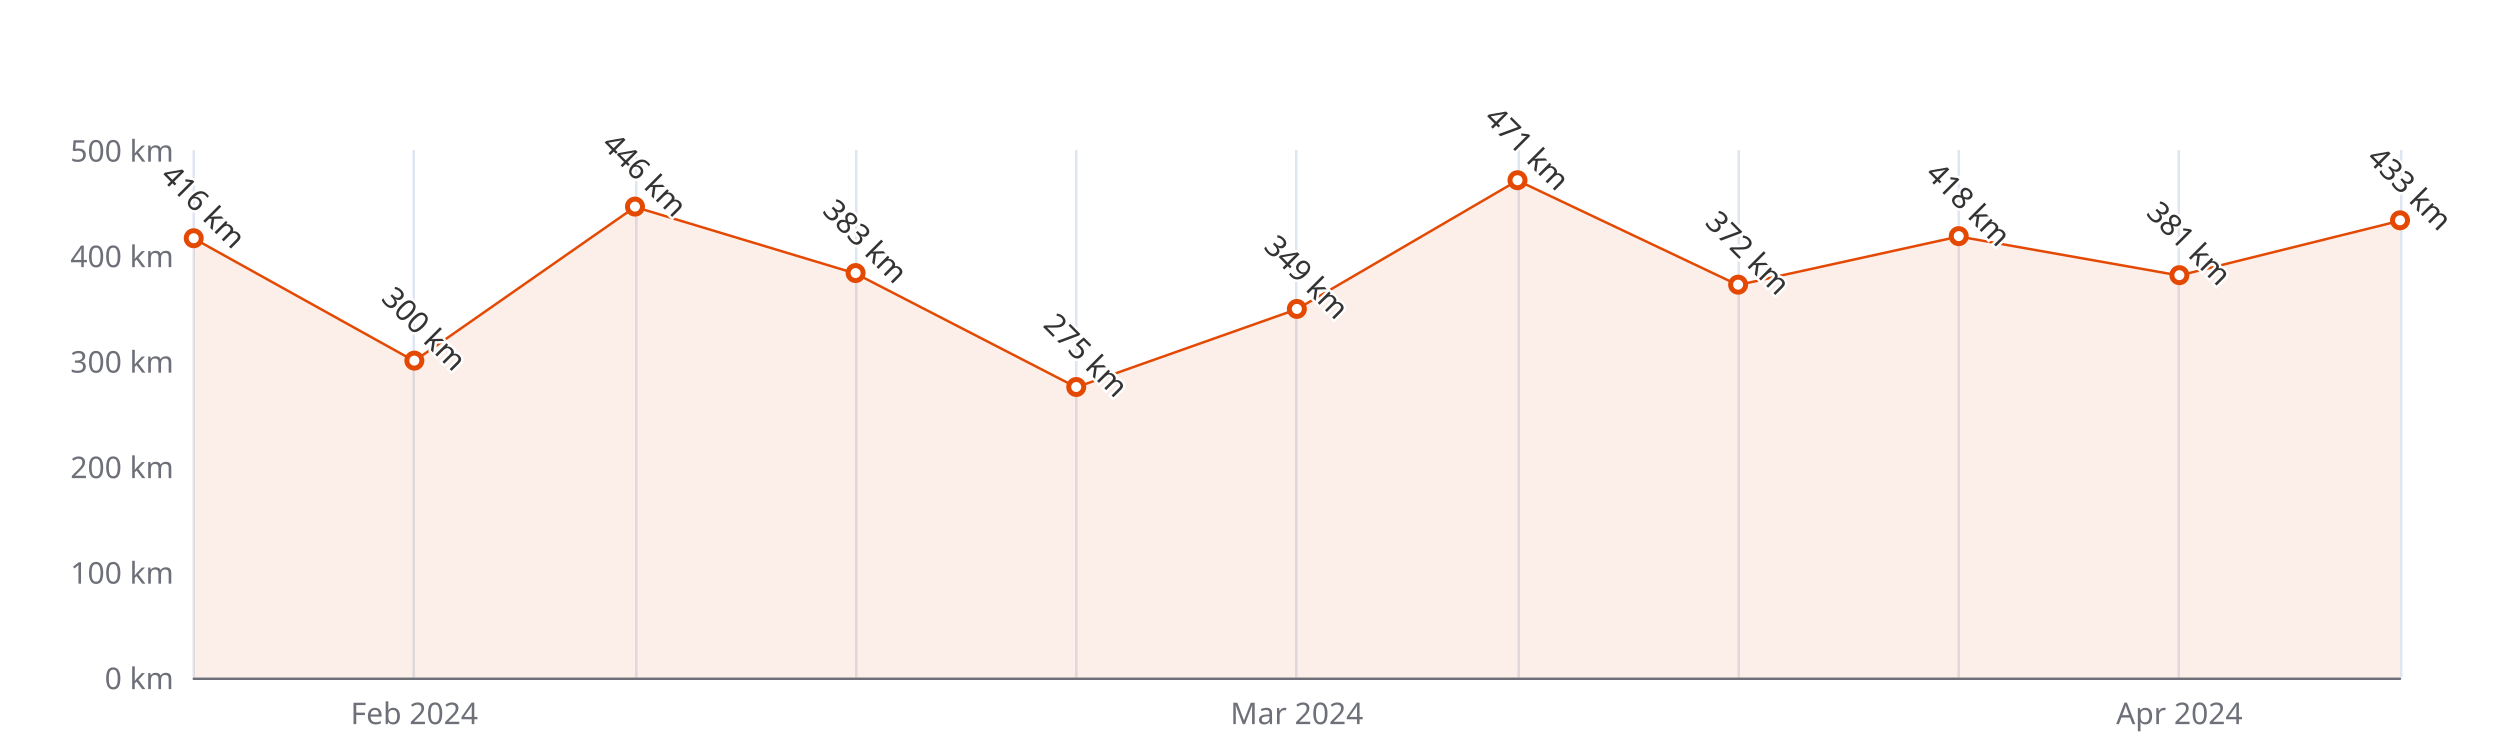
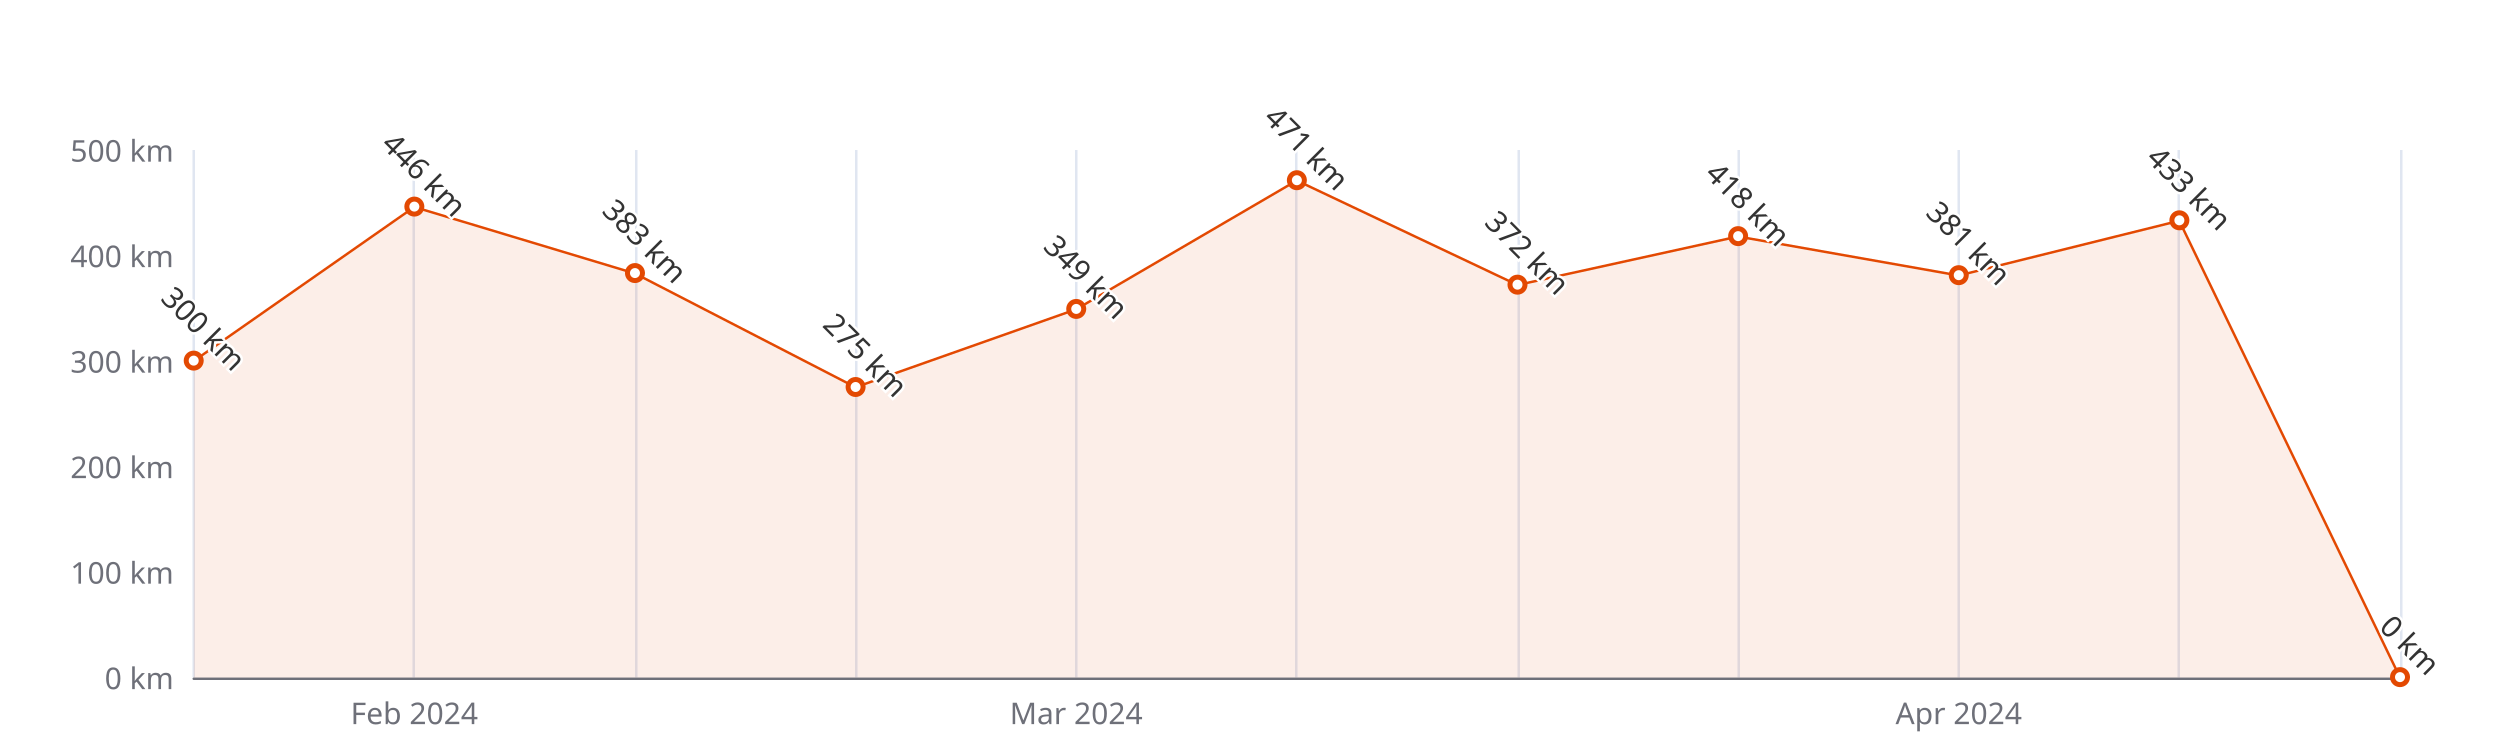
<svg xmlns="http://www.w3.org/2000/svg" width="1000" height="300" version="1.1" baseProfile="full" viewBox="0 0 1000 300">
  <rect width="1000" height="300" x="0" y="0" id="0" fill="#ffffff" />
  <path d="M77.5 60L77.5 271" fill="none" stroke="#E0E6F1" />
  <path d="M165.5 60L165.5 271" fill="none" stroke="#E0E6F1" />
  <path d="M254.5 60L254.5 271" fill="none" stroke="#E0E6F1" />
  <path d="M342.5 60L342.5 271" fill="none" stroke="#E0E6F1" />
  <path d="M430.5 60L430.5 271" fill="none" stroke="#E0E6F1" />
  <path d="M518.5 60L518.5 271" fill="none" stroke="#E0E6F1" />
  <path d="M607.5 60L607.5 271" fill="none" stroke="#E0E6F1" />
  <path d="M695.5 60L695.5 271" fill="none" stroke="#E0E6F1" />
  <path d="M783.5 60L783.5 271" fill="none" stroke="#E0E6F1" />
  <path d="M871.5 60L871.5 271" fill="none" stroke="#E0E6F1" />
  <path d="M960.5 60L960.5 271" fill="none" stroke="#E0E6F1" />
  <path d="M77.5 271.5L960 271.5" fill="none" stroke="#6E7079" stroke-linecap="round" />
  <text dominant-baseline="central" text-anchor="end" style="font-size:12px;font-family:sans-serif;" xml:space="preserve" transform="translate(69.48 271)" fill="#6E7079">0 km</text>
  <text dominant-baseline="central" text-anchor="end" style="font-size:12px;font-family:sans-serif;" xml:space="preserve" transform="translate(69.48 228.8)" fill="#6E7079">100 km</text>
  <text dominant-baseline="central" text-anchor="end" style="font-size:12px;font-family:sans-serif;" xml:space="preserve" transform="translate(69.48 186.6)" fill="#6E7079">200 km</text>
  <text dominant-baseline="central" text-anchor="end" style="font-size:12px;font-family:sans-serif;" xml:space="preserve" transform="translate(69.48 144.4)" fill="#6E7079">300 km</text>
  <text dominant-baseline="central" text-anchor="end" style="font-size:12px;font-family:sans-serif;" xml:space="preserve" transform="translate(69.48 102.2)" fill="#6E7079">400 km</text>
  <text dominant-baseline="central" text-anchor="end" style="font-size:12px;font-family:sans-serif;" xml:space="preserve" transform="translate(69.48 60)" fill="#6E7079">500 km</text>
  <text dominant-baseline="central" text-anchor="middle" style="font-size:12px;font-family:sans-serif;" xml:space="preserve" y="6" transform="translate(165.732 279)" fill="#6E7079">Feb 2024</text>
-   <text dominant-baseline="central" text-anchor="middle" style="font-size:12px;font-family:sans-serif;" xml:space="preserve" y="6" transform="translate(518.74 279)" fill="#6E7079">Mar 2024</text>
-   <text dominant-baseline="central" text-anchor="middle" style="font-size:12px;font-family:sans-serif;" xml:space="preserve" y="6" transform="translate(871.748 279)" fill="#6E7079">Apr 2024</text>
+   <text dominant-baseline="central" text-anchor="middle" style="font-size:12px;font-family:sans-serif;" xml:space="preserve" y="6" transform="translate(430.488 279)" fill="#6E7079">Mar 2024</text>
+   <text dominant-baseline="central" text-anchor="middle" style="font-size:12px;font-family:sans-serif;" xml:space="preserve" y="6" transform="translate(783.496 279)" fill="#6E7079">Apr 2024</text>
  <g clip-path="url(#zr5-c0)">
-     <path d="M77.5 95.4L165.7 144.4L254 82.8L342.2 109.4L430.5 154.9L518.7 123.7L607 72.2L695.2 114L783.5 94.6L871.7 110.2L960 88.3L960 271L871.7 271L783.5 271L695.2 271L607 271L518.7 271L430.5 271L342.2 271L254 271L165.7 271L77.5 271Z" fill="rgb(227,73,2)" fill-opacity="0.09" />
-     <path d="M77.5 95.4L165.7 144.4L254 82.8L342.2 109.4L430.5 154.9L518.7 123.7L607 72.2L695.2 114L783.5 94.6L871.7 110.2L960 88.3" fill="none" stroke="#E34902" stroke-linejoin="bevel" />
+     <path d="M77.5 144.4L165.7 82.8L254 109.4L342.2 154.9L430.5 123.7L518.7 72.2L607 114L695.2 94.6L783.5 110.2L871.7 88.3L960 271L871.7 271L783.5 271L695.2 271L607 271L518.7 271L430.5 271L342.2 271L254 271L165.7 271L77.5 271Z" fill="rgb(227,73,2)" fill-opacity="0.09" />
+     <path d="M77.5 144.4L165.7 82.8L254 109.4L342.2 154.9L430.5 123.7L518.7 72.2L607 114L695.2 94.6L783.5 110.2L871.7 88.3L960 271" fill="none" stroke="#E34902" stroke-linejoin="bevel" />
  </g>
-   <path d="M1 0A1 1 0 1 1 1 -0.1A1 1 0 0 1 1 0" transform="matrix(3,0,0,3,77.48,95.448)" fill="#fff" stroke="#E34902" stroke-width="0.667" />
-   <path d="M1 0A1 1 0 1 1 1 -0.1A1 1 0 0 1 1 0" transform="matrix(3,0,0,3,165.732,144.4)" fill="#fff" stroke="#E34902" stroke-width="0.667" />
-   <path d="M1 0A1 1 0 1 1 1 -0.1A1 1 0 0 1 1 0" transform="matrix(3,0,0,3,253.984,82.788)" fill="#fff" stroke="#E34902" stroke-width="0.667" />
-   <path d="M1 0A1 1 0 1 1 1 -0.1A1 1 0 0 1 1 0" transform="matrix(3,0,0,3,342.236,109.374)" fill="#fff" stroke="#E34902" stroke-width="0.667" />
-   <path d="M1 0A1 1 0 1 1 1 -0.1A1 1 0 0 1 1 0" transform="matrix(3,0,0,3,430.488,154.95)" fill="#fff" stroke="#E34902" stroke-width="0.667" />
-   <path d="M1 0A1 1 0 1 1 1 -0.1A1 1 0 0 1 1 0" transform="matrix(3,0,0,3,518.74,123.722)" fill="#fff" stroke="#E34902" stroke-width="0.667" />
-   <path d="M1 0A1 1 0 1 1 1 -0.1A1 1 0 0 1 1 0" transform="matrix(3,0,0,3,606.992,72.238)" fill="#fff" stroke="#E34902" stroke-width="0.667" />
-   <path d="M1 0A1 1 0 1 1 1 -0.1A1 1 0 0 1 1 0" transform="matrix(3,0,0,3,695.244,114.016)" fill="#fff" stroke="#E34902" stroke-width="0.667" />
-   <path d="M1 0A1 1 0 1 1 1 -0.1A1 1 0 0 1 1 0" transform="matrix(3,0,0,3,783.496,94.604)" fill="#fff" stroke="#E34902" stroke-width="0.667" />
-   <path d="M1 0A1 1 0 1 1 1 -0.1A1 1 0 0 1 1 0" transform="matrix(3,0,0,3,871.748,110.218)" fill="#fff" stroke="#E34902" stroke-width="0.667" />
-   <path d="M1 0A1 1 0 1 1 1 -0.1A1 1 0 0 1 1 0" transform="matrix(3,0,0,3,960,88.274)" fill="#fff" stroke="#E34902" stroke-width="0.667" />
-   <text dominant-baseline="central" text-anchor="middle" style="font-size:12px;font-family:sans-serif;" xml:space="preserve" y="-6" transform="matrix(0.707,0.707,-0.707,0.707,77.48,86.448)" fill="#333" stroke="rgb(255,255,255)" stroke-width="2" paint-order="stroke" stroke-miterlimit="2">416 km</text>
-   <text dominant-baseline="central" text-anchor="middle" style="font-size:12px;font-family:sans-serif;" xml:space="preserve" y="-6" transform="matrix(0.707,0.707,-0.707,0.707,165.732,135.4)" fill="#333" stroke="rgb(255,255,255)" stroke-width="2" paint-order="stroke" stroke-miterlimit="2">300 km</text>
-   <text dominant-baseline="central" text-anchor="middle" style="font-size:12px;font-family:sans-serif;" xml:space="preserve" y="-6" transform="matrix(0.707,0.707,-0.707,0.707,253.984,73.788)" fill="#333" stroke="rgb(255,255,255)" stroke-width="2" paint-order="stroke" stroke-miterlimit="2">446 km</text>
-   <text dominant-baseline="central" text-anchor="middle" style="font-size:12px;font-family:sans-serif;" xml:space="preserve" y="-6" transform="matrix(0.707,0.707,-0.707,0.707,342.236,100.374)" fill="#333" stroke="rgb(255,255,255)" stroke-width="2" paint-order="stroke" stroke-miterlimit="2">383 km</text>
-   <text dominant-baseline="central" text-anchor="middle" style="font-size:12px;font-family:sans-serif;" xml:space="preserve" y="-6" transform="matrix(0.707,0.707,-0.707,0.707,430.488,145.95)" fill="#333" stroke="rgb(255,255,255)" stroke-width="2" paint-order="stroke" stroke-miterlimit="2">275 km</text>
-   <text dominant-baseline="central" text-anchor="middle" style="font-size:12px;font-family:sans-serif;" xml:space="preserve" y="-6" transform="matrix(0.707,0.707,-0.707,0.707,518.74,114.722)" fill="#333" stroke="rgb(255,255,255)" stroke-width="2" paint-order="stroke" stroke-miterlimit="2">349 km</text>
-   <text dominant-baseline="central" text-anchor="middle" style="font-size:12px;font-family:sans-serif;" xml:space="preserve" y="-6" transform="matrix(0.707,0.707,-0.707,0.707,606.992,63.238)" fill="#333" stroke="rgb(255,255,255)" stroke-width="2" paint-order="stroke" stroke-miterlimit="2">471 km</text>
-   <text dominant-baseline="central" text-anchor="middle" style="font-size:12px;font-family:sans-serif;" xml:space="preserve" y="-6" transform="matrix(0.707,0.707,-0.707,0.707,695.244,105.016)" fill="#333" stroke="rgb(255,255,255)" stroke-width="2" paint-order="stroke" stroke-miterlimit="2">372 km</text>
-   <text dominant-baseline="central" text-anchor="middle" style="font-size:12px;font-family:sans-serif;" xml:space="preserve" y="-6" transform="matrix(0.707,0.707,-0.707,0.707,783.496,85.604)" fill="#333" stroke="rgb(255,255,255)" stroke-width="2" paint-order="stroke" stroke-miterlimit="2">418 km</text>
-   <text dominant-baseline="central" text-anchor="middle" style="font-size:12px;font-family:sans-serif;" xml:space="preserve" y="-6" transform="matrix(0.707,0.707,-0.707,0.707,871.748,101.218)" fill="#333" stroke="rgb(255,255,255)" stroke-width="2" paint-order="stroke" stroke-miterlimit="2">381 km</text>
-   <text dominant-baseline="central" text-anchor="middle" style="font-size:12px;font-family:sans-serif;" xml:space="preserve" y="-6" transform="matrix(0.707,0.707,-0.707,0.707,960,79.274)" fill="#333" stroke="rgb(255,255,255)" stroke-width="2" paint-order="stroke" stroke-miterlimit="2">433 km</text>
+   <path d="M1 0A1 1 0 1 1 1 -0.1A1 1 0 0 1 1 0" transform="matrix(3,0,0,3,77.48,144.4)" fill="#fff" stroke="#E34902" stroke-width="0.667" />
+   <path d="M1 0A1 1 0 1 1 1 -0.1A1 1 0 0 1 1 0" transform="matrix(3,0,0,3,165.732,82.788)" fill="#fff" stroke="#E34902" stroke-width="0.667" />
+   <path d="M1 0A1 1 0 1 1 1 -0.1A1 1 0 0 1 1 0" transform="matrix(3,0,0,3,253.984,109.374)" fill="#fff" stroke="#E34902" stroke-width="0.667" />
+   <path d="M1 0A1 1 0 1 1 1 -0.1A1 1 0 0 1 1 0" transform="matrix(3,0,0,3,342.236,154.95)" fill="#fff" stroke="#E34902" stroke-width="0.667" />
+   <path d="M1 0A1 1 0 1 1 1 -0.1A1 1 0 0 1 1 0" transform="matrix(3,0,0,3,430.488,123.722)" fill="#fff" stroke="#E34902" stroke-width="0.667" />
+   <path d="M1 0A1 1 0 1 1 1 -0.1A1 1 0 0 1 1 0" transform="matrix(3,0,0,3,518.74,72.238)" fill="#fff" stroke="#E34902" stroke-width="0.667" />
+   <path d="M1 0A1 1 0 1 1 1 -0.1A1 1 0 0 1 1 0" transform="matrix(3,0,0,3,606.992,114.016)" fill="#fff" stroke="#E34902" stroke-width="0.667" />
+   <path d="M1 0A1 1 0 1 1 1 -0.1A1 1 0 0 1 1 0" transform="matrix(3,0,0,3,695.244,94.604)" fill="#fff" stroke="#E34902" stroke-width="0.667" />
+   <path d="M1 0A1 1 0 1 1 1 -0.1A1 1 0 0 1 1 0" transform="matrix(3,0,0,3,783.496,110.218)" fill="#fff" stroke="#E34902" stroke-width="0.667" />
+   <path d="M1 0A1 1 0 1 1 1 -0.1A1 1 0 0 1 1 0" transform="matrix(3,0,0,3,871.748,88.274)" fill="#fff" stroke="#E34902" stroke-width="0.667" />
+   <path d="M1 0A1 1 0 1 1 1 -0.1A1 1 0 0 1 1 0" transform="matrix(3,0,0,3,960,271)" fill="#fff" stroke="#E34902" stroke-width="0.667" />
+   <text dominant-baseline="central" text-anchor="middle" style="font-size:12px;font-family:sans-serif;" xml:space="preserve" y="-6" transform="matrix(0.707,0.707,-0.707,0.707,77.48,135.4)" fill="#333" stroke="rgb(255,255,255)" stroke-width="2" paint-order="stroke" stroke-miterlimit="2">300 km</text>
+   <text dominant-baseline="central" text-anchor="middle" style="font-size:12px;font-family:sans-serif;" xml:space="preserve" y="-6" transform="matrix(0.707,0.707,-0.707,0.707,165.732,73.788)" fill="#333" stroke="rgb(255,255,255)" stroke-width="2" paint-order="stroke" stroke-miterlimit="2">446 km</text>
+   <text dominant-baseline="central" text-anchor="middle" style="font-size:12px;font-family:sans-serif;" xml:space="preserve" y="-6" transform="matrix(0.707,0.707,-0.707,0.707,253.984,100.374)" fill="#333" stroke="rgb(255,255,255)" stroke-width="2" paint-order="stroke" stroke-miterlimit="2">383 km</text>
+   <text dominant-baseline="central" text-anchor="middle" style="font-size:12px;font-family:sans-serif;" xml:space="preserve" y="-6" transform="matrix(0.707,0.707,-0.707,0.707,342.236,145.95)" fill="#333" stroke="rgb(255,255,255)" stroke-width="2" paint-order="stroke" stroke-miterlimit="2">275 km</text>
+   <text dominant-baseline="central" text-anchor="middle" style="font-size:12px;font-family:sans-serif;" xml:space="preserve" y="-6" transform="matrix(0.707,0.707,-0.707,0.707,430.488,114.722)" fill="#333" stroke="rgb(255,255,255)" stroke-width="2" paint-order="stroke" stroke-miterlimit="2">349 km</text>
+   <text dominant-baseline="central" text-anchor="middle" style="font-size:12px;font-family:sans-serif;" xml:space="preserve" y="-6" transform="matrix(0.707,0.707,-0.707,0.707,518.74,63.238)" fill="#333" stroke="rgb(255,255,255)" stroke-width="2" paint-order="stroke" stroke-miterlimit="2">471 km</text>
+   <text dominant-baseline="central" text-anchor="middle" style="font-size:12px;font-family:sans-serif;" xml:space="preserve" y="-6" transform="matrix(0.707,0.707,-0.707,0.707,606.992,105.016)" fill="#333" stroke="rgb(255,255,255)" stroke-width="2" paint-order="stroke" stroke-miterlimit="2">372 km</text>
+   <text dominant-baseline="central" text-anchor="middle" style="font-size:12px;font-family:sans-serif;" xml:space="preserve" y="-6" transform="matrix(0.707,0.707,-0.707,0.707,695.244,85.604)" fill="#333" stroke="rgb(255,255,255)" stroke-width="2" paint-order="stroke" stroke-miterlimit="2">418 km</text>
+   <text dominant-baseline="central" text-anchor="middle" style="font-size:12px;font-family:sans-serif;" xml:space="preserve" y="-6" transform="matrix(0.707,0.707,-0.707,0.707,783.496,101.218)" fill="#333" stroke="rgb(255,255,255)" stroke-width="2" paint-order="stroke" stroke-miterlimit="2">381 km</text>
+   <text dominant-baseline="central" text-anchor="middle" style="font-size:12px;font-family:sans-serif;" xml:space="preserve" y="-6" transform="matrix(0.707,0.707,-0.707,0.707,871.748,79.274)" fill="#333" stroke="rgb(255,255,255)" stroke-width="2" paint-order="stroke" stroke-miterlimit="2">433 km</text>
+   <text dominant-baseline="central" text-anchor="middle" style="font-size:12px;font-family:sans-serif;" xml:space="preserve" y="-6" transform="matrix(0.707,0.707,-0.707,0.707,960,262)" fill="#333" stroke="rgb(255,255,255)" stroke-width="2" paint-order="stroke" stroke-miterlimit="2">0 km</text>
  <defs>
    <clipPath id="zr5-c0">
      <path d="M76 59.5l884 0l0 212l-884 0Z" fill="#000" />
    </clipPath>
  </defs>
</svg>
